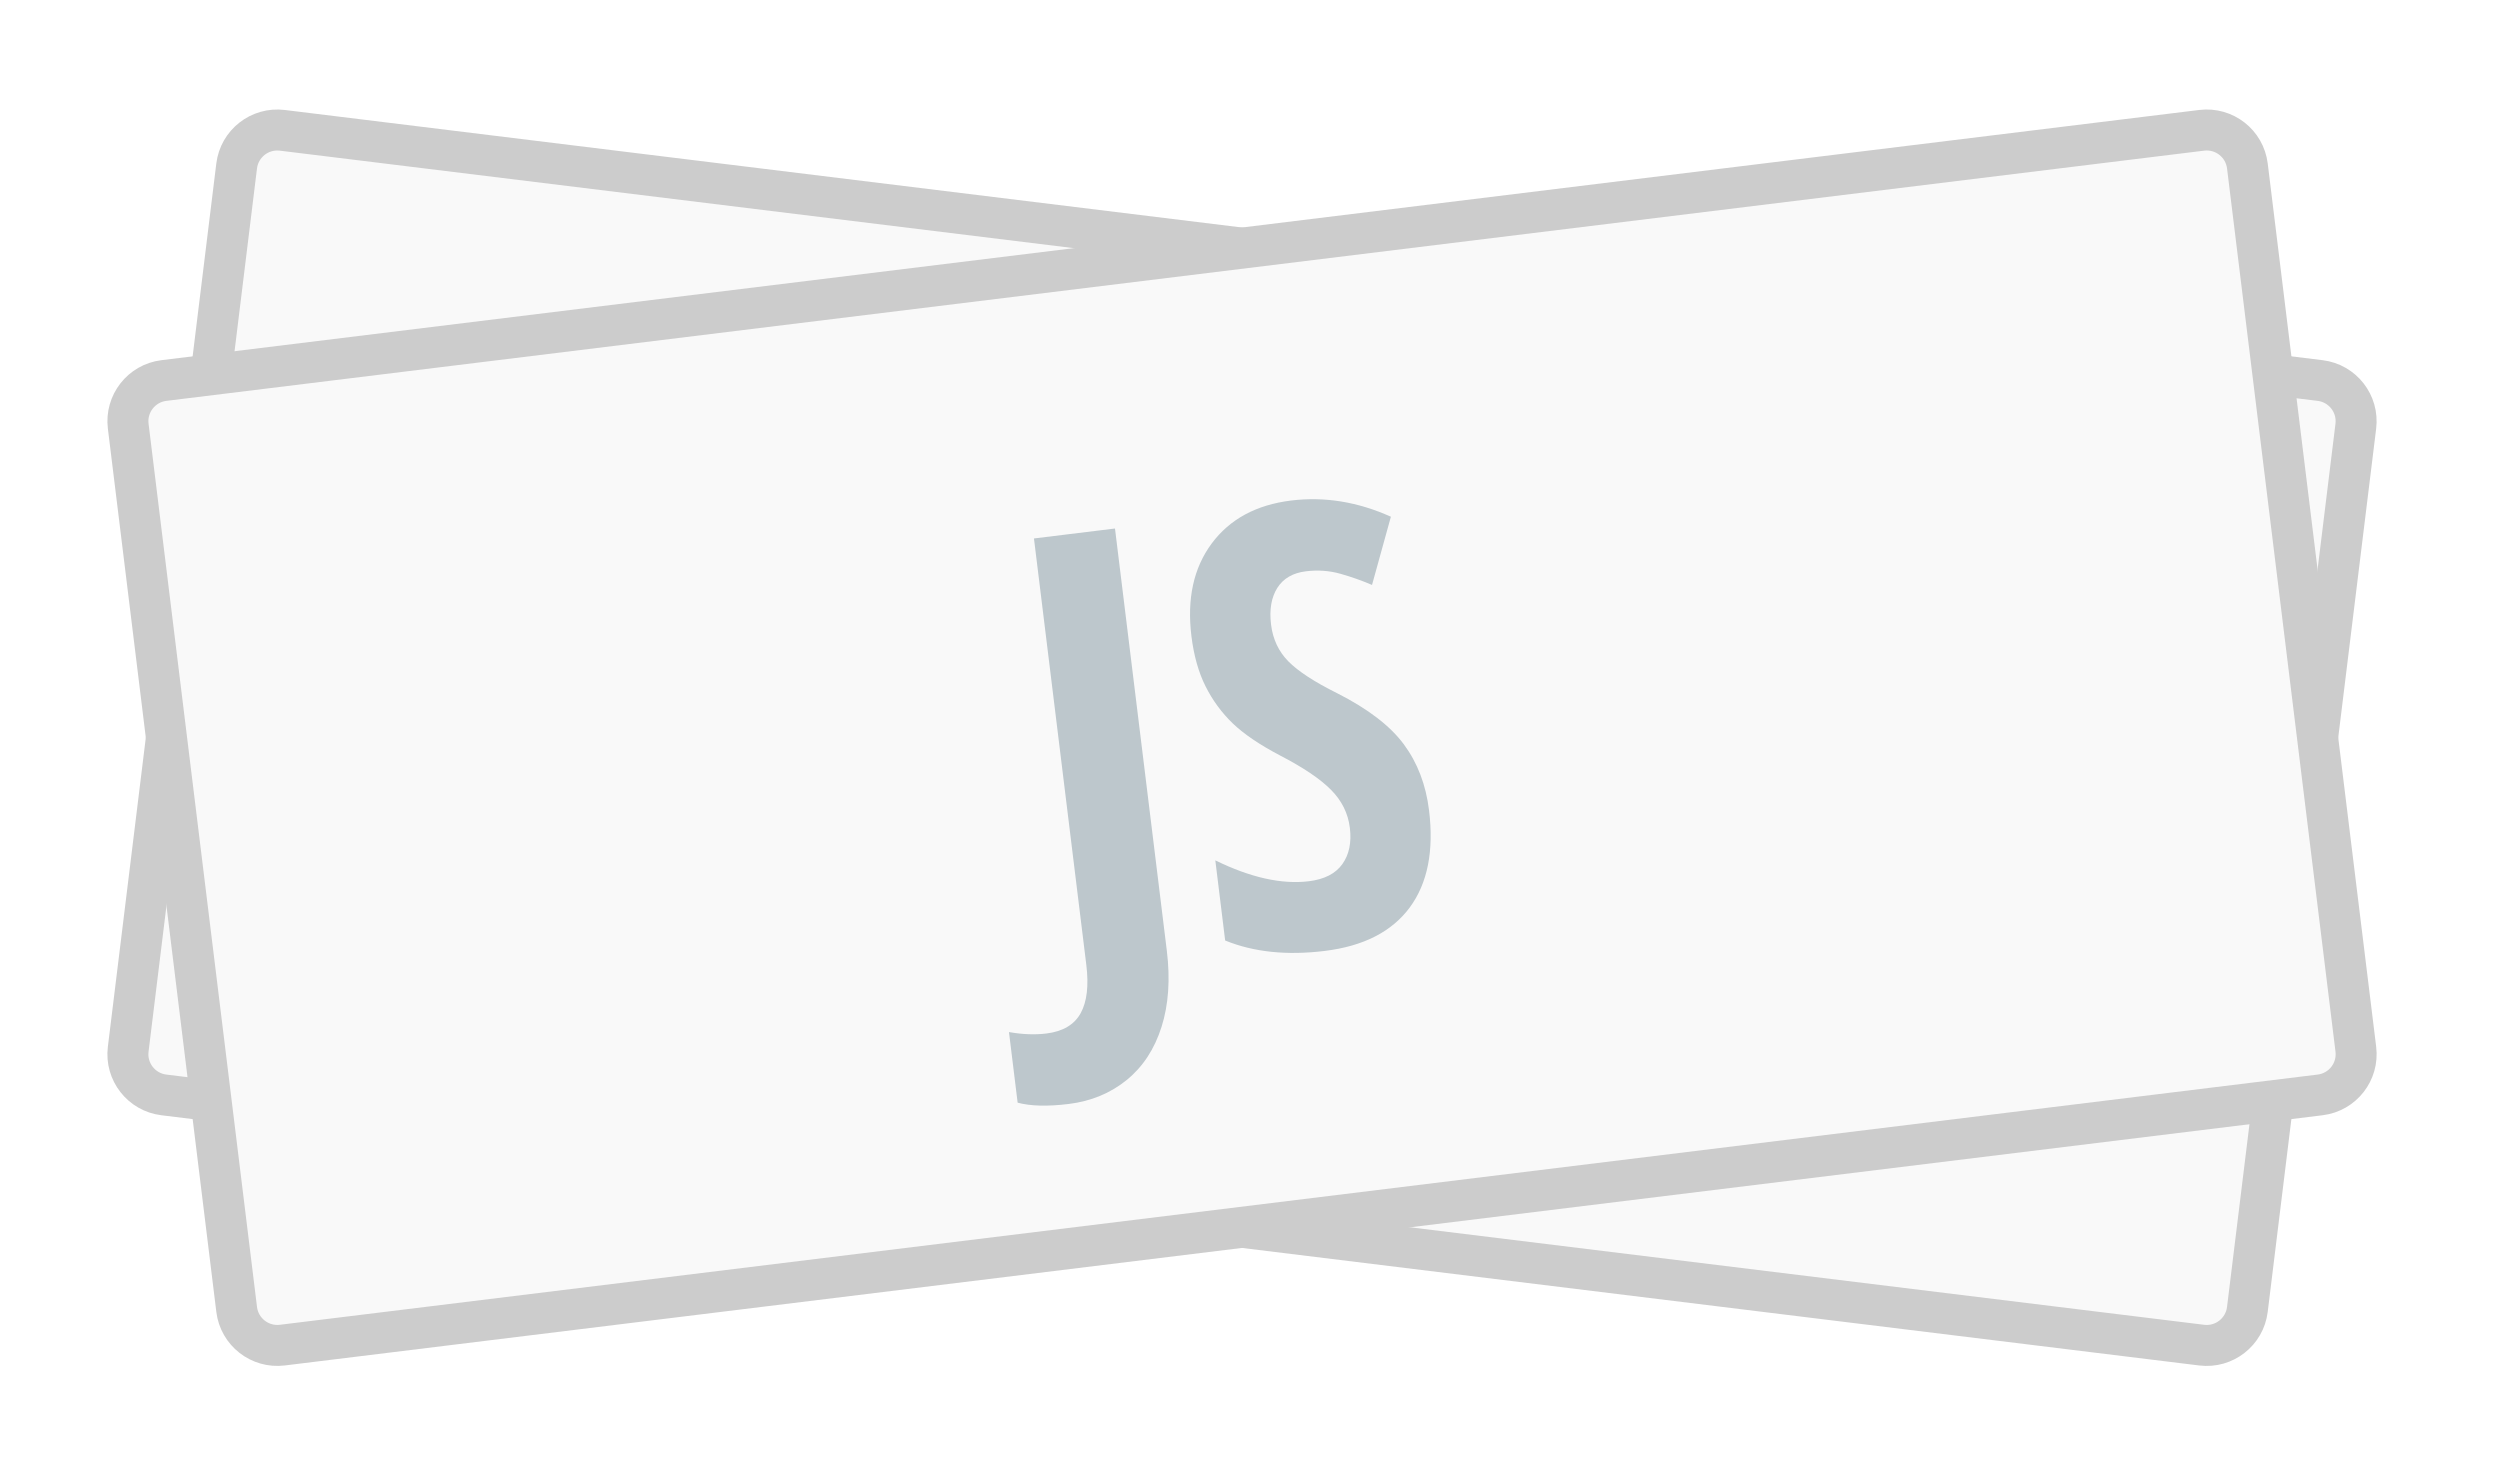
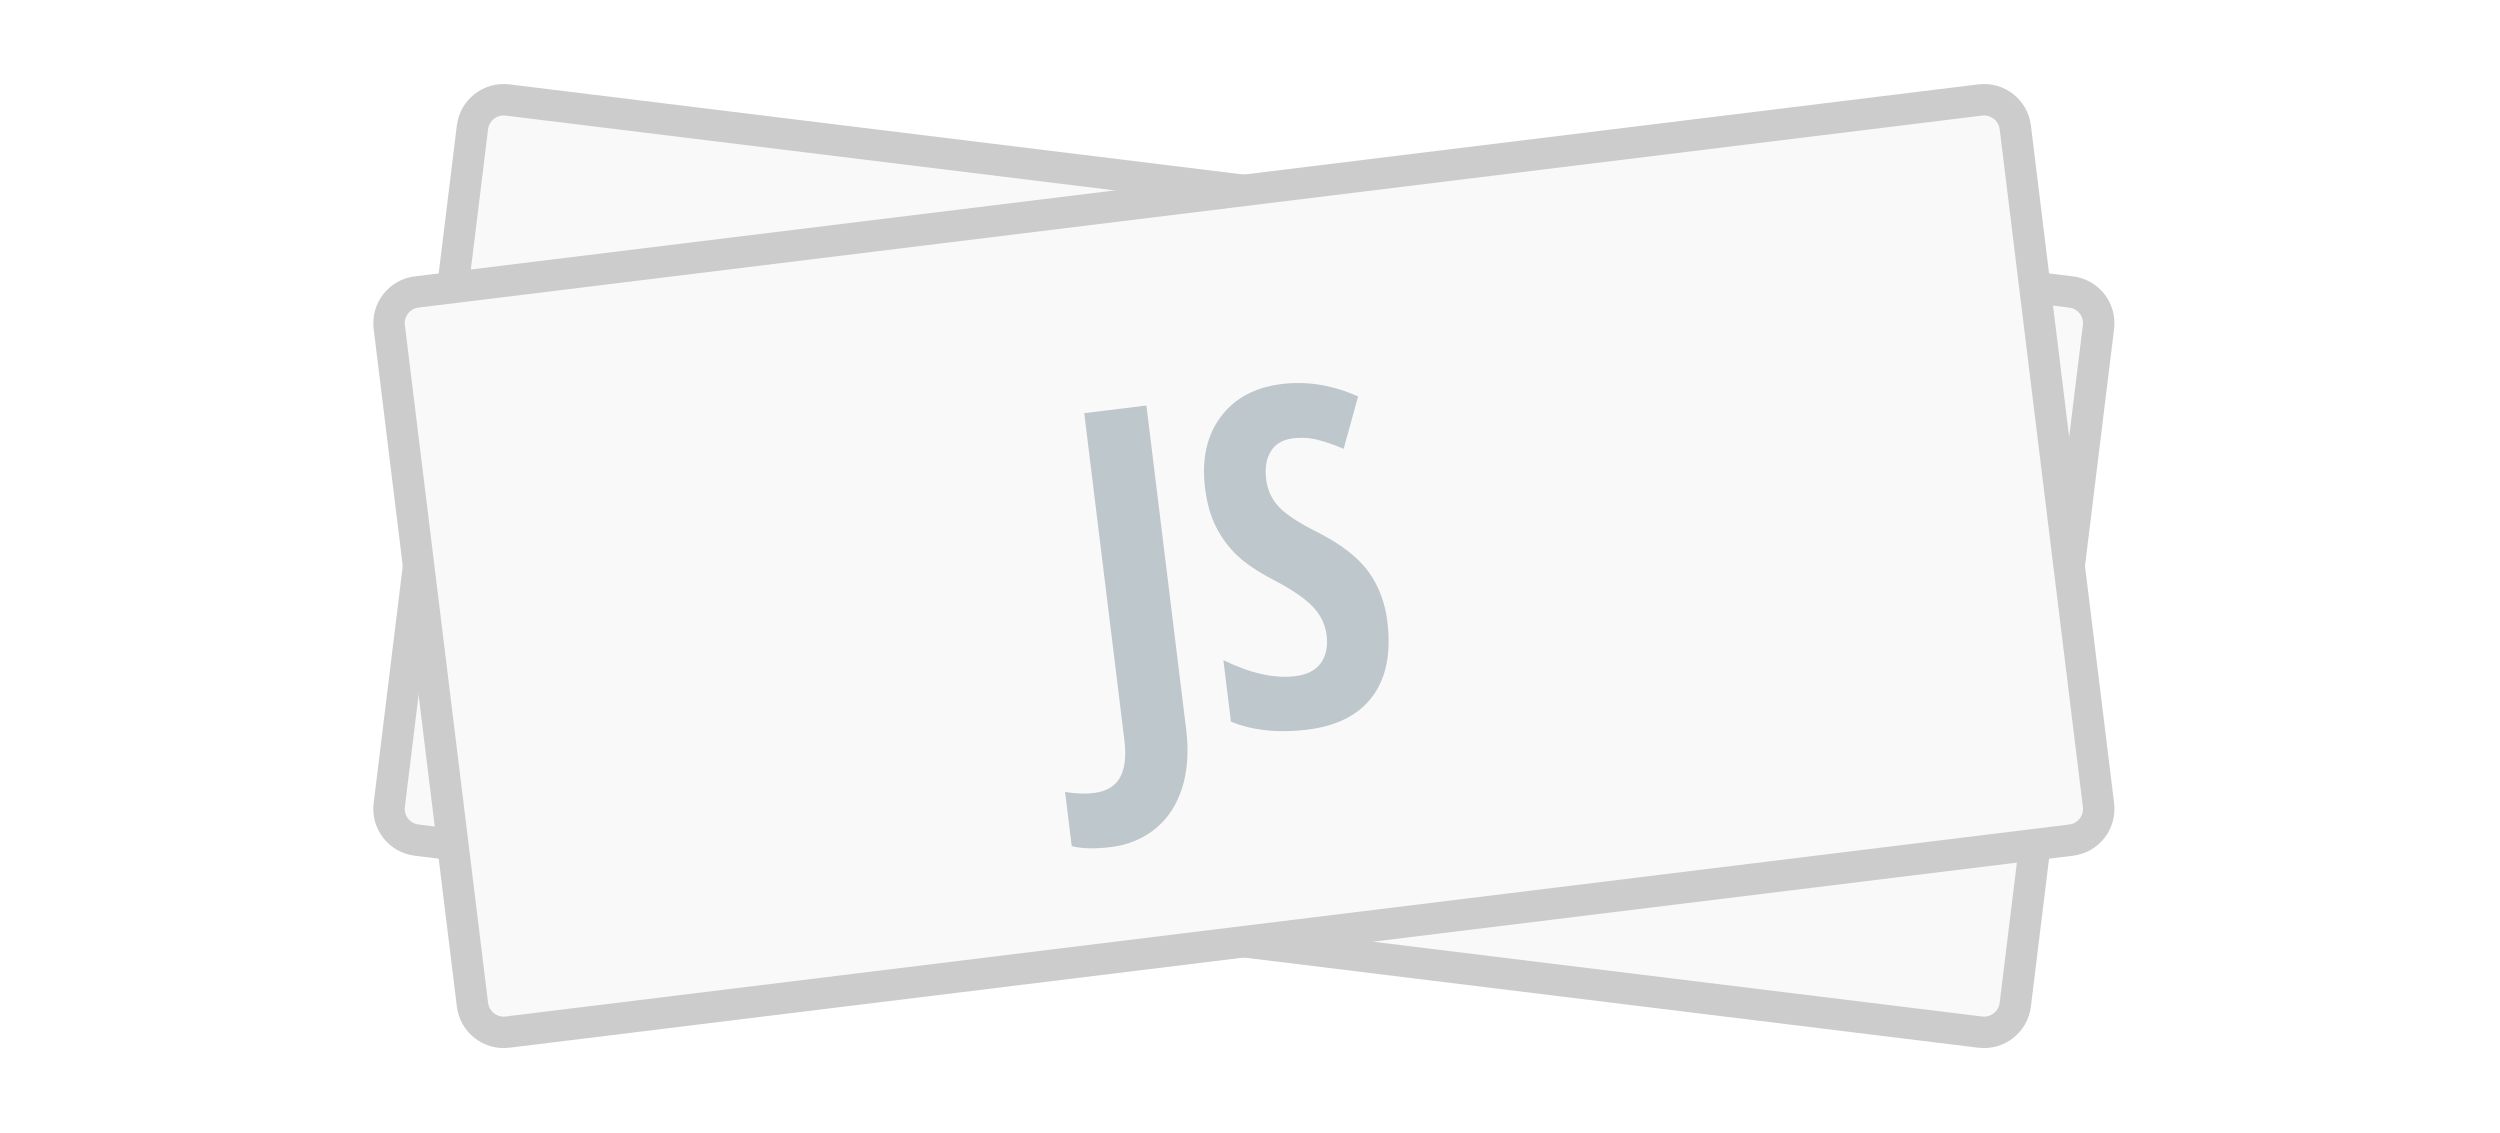
- <svg xmlns="http://www.w3.org/2000/svg" width="61" height="36" viewBox="0 0 61 36">
+ <svg xmlns="http://www.w3.org/2000/svg" width="106" height="48" viewBox="0 0 61 36" preserveAspectRatio="xMidYMid meet">
  <g fill="none" fill-rule="evenodd">
    <rect width="52.096" height="23.713" x="4.257" y="6.144" fill="#F9F9F9" stroke="#CCCCCC" transform="rotate(7 30.305 18)" rx="1" />
    <rect width="52.096" height="23.713" fill="#F9F9F9" stroke="#CCCCCC" rx="1" transform="rotate(-7 78.401 -19.876)" />
    <path fill="#BDC7CC" d="M25.193,26.479 C24.675,26.479 24.265,26.418 23.962,26.296 L23.962,24.56 C24.28,24.657 24.58,24.706 24.863,24.706 C25.268,24.706 25.565,24.577 25.753,24.318 C25.941,24.059 26.035,23.674 26.035,23.161 L26.035,12.68 L28.027,12.68 L28.027,23.058 C28.027,23.761 27.909,24.372 27.672,24.889 C27.435,25.407 27.101,25.801 26.669,26.072 C26.236,26.343 25.744,26.479 25.193,26.479 Z M34.795,20.436 C34.795,21.437 34.542,22.204 34.037,22.736 C33.531,23.268 32.803,23.534 31.85,23.534 C30.918,23.534 30.124,23.351 29.47,22.985 L29.47,21.015 C30.271,21.537 31.006,21.799 31.675,21.799 C32.056,21.799 32.342,21.694 32.535,21.484 C32.728,21.274 32.825,20.988 32.825,20.627 C32.825,20.27 32.71,19.944 32.48,19.649 C32.251,19.353 31.872,19.025 31.345,18.664 C30.886,18.346 30.538,18.042 30.301,17.752 C30.065,17.461 29.881,17.135 29.752,16.774 C29.623,16.413 29.558,15.993 29.558,15.514 C29.558,14.596 29.813,13.869 30.323,13.332 C30.834,12.795 31.518,12.526 32.378,12.526 C33.198,12.526 33.987,12.756 34.744,13.215 L34.084,14.811 C33.85,14.675 33.605,14.552 33.348,14.445 C33.092,14.338 32.817,14.284 32.524,14.284 C32.202,14.284 31.954,14.39 31.781,14.602 C31.608,14.815 31.521,15.104 31.521,15.47 C31.521,15.832 31.625,16.147 31.832,16.415 C32.04,16.684 32.402,16.989 32.92,17.331 C33.618,17.8 34.105,18.278 34.381,18.766 C34.657,19.255 34.795,19.811 34.795,20.436 Z" transform="rotate(-7 29.379 19.502)" />
  </g>
</svg>
